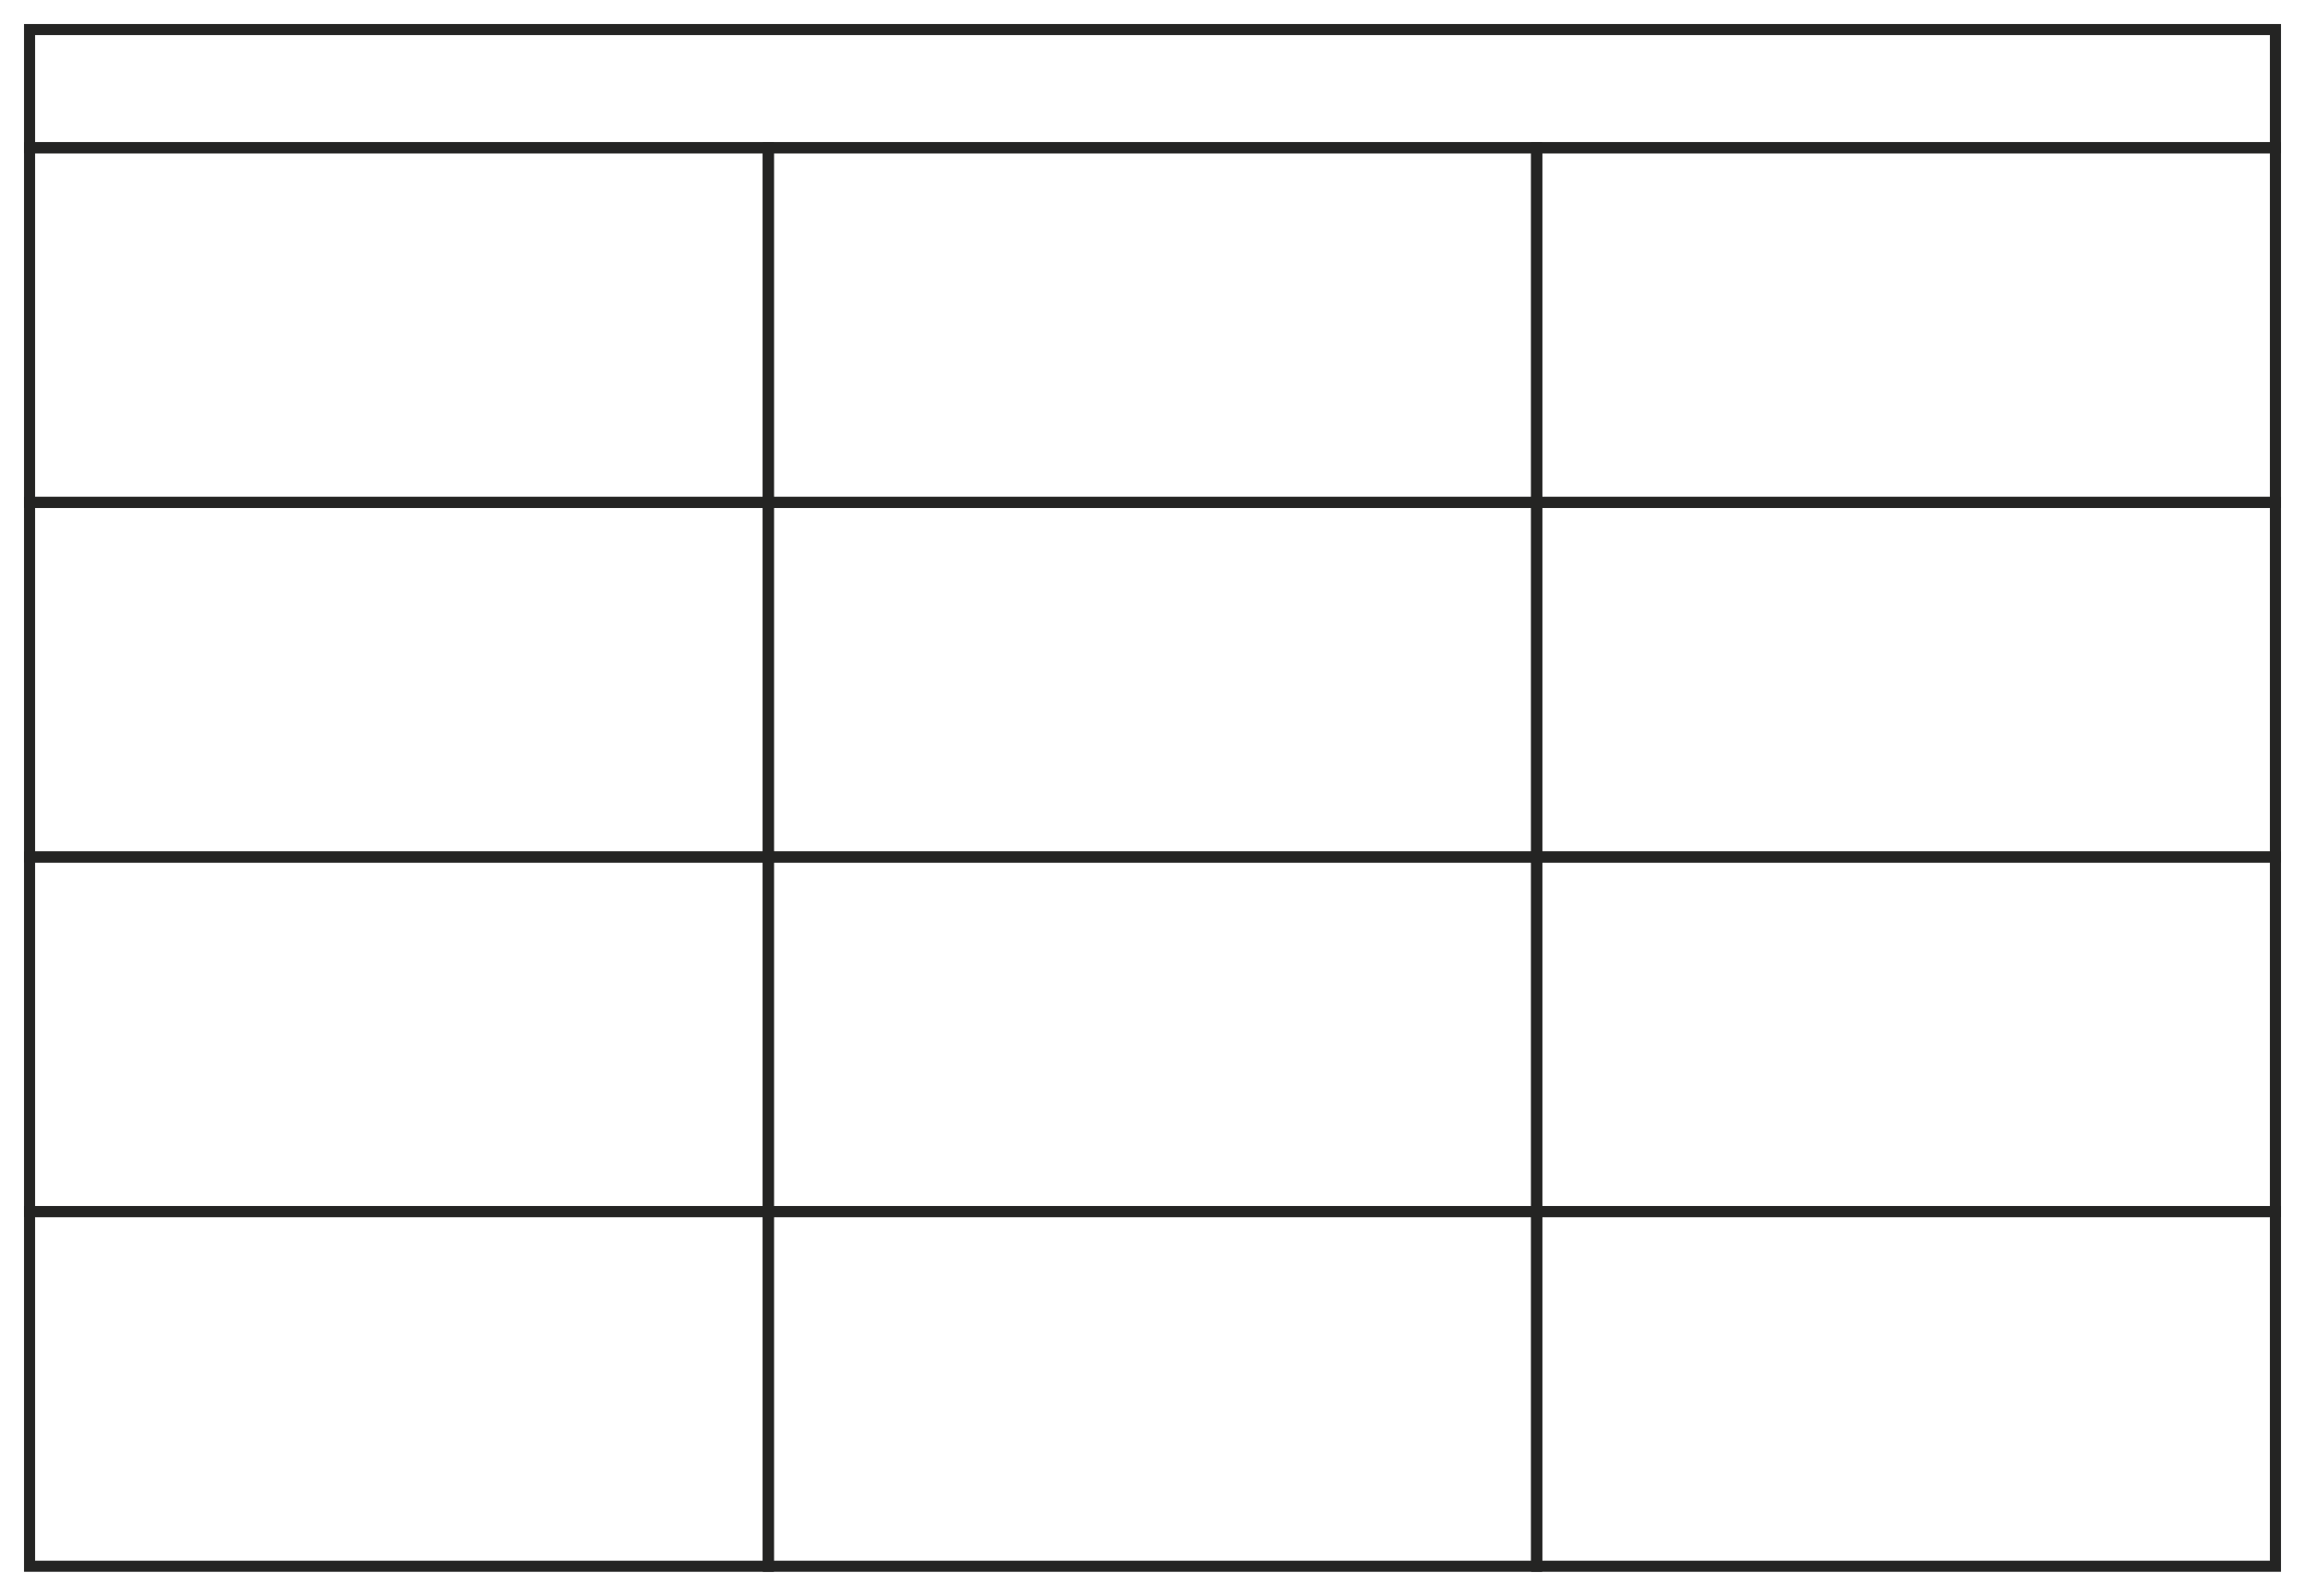
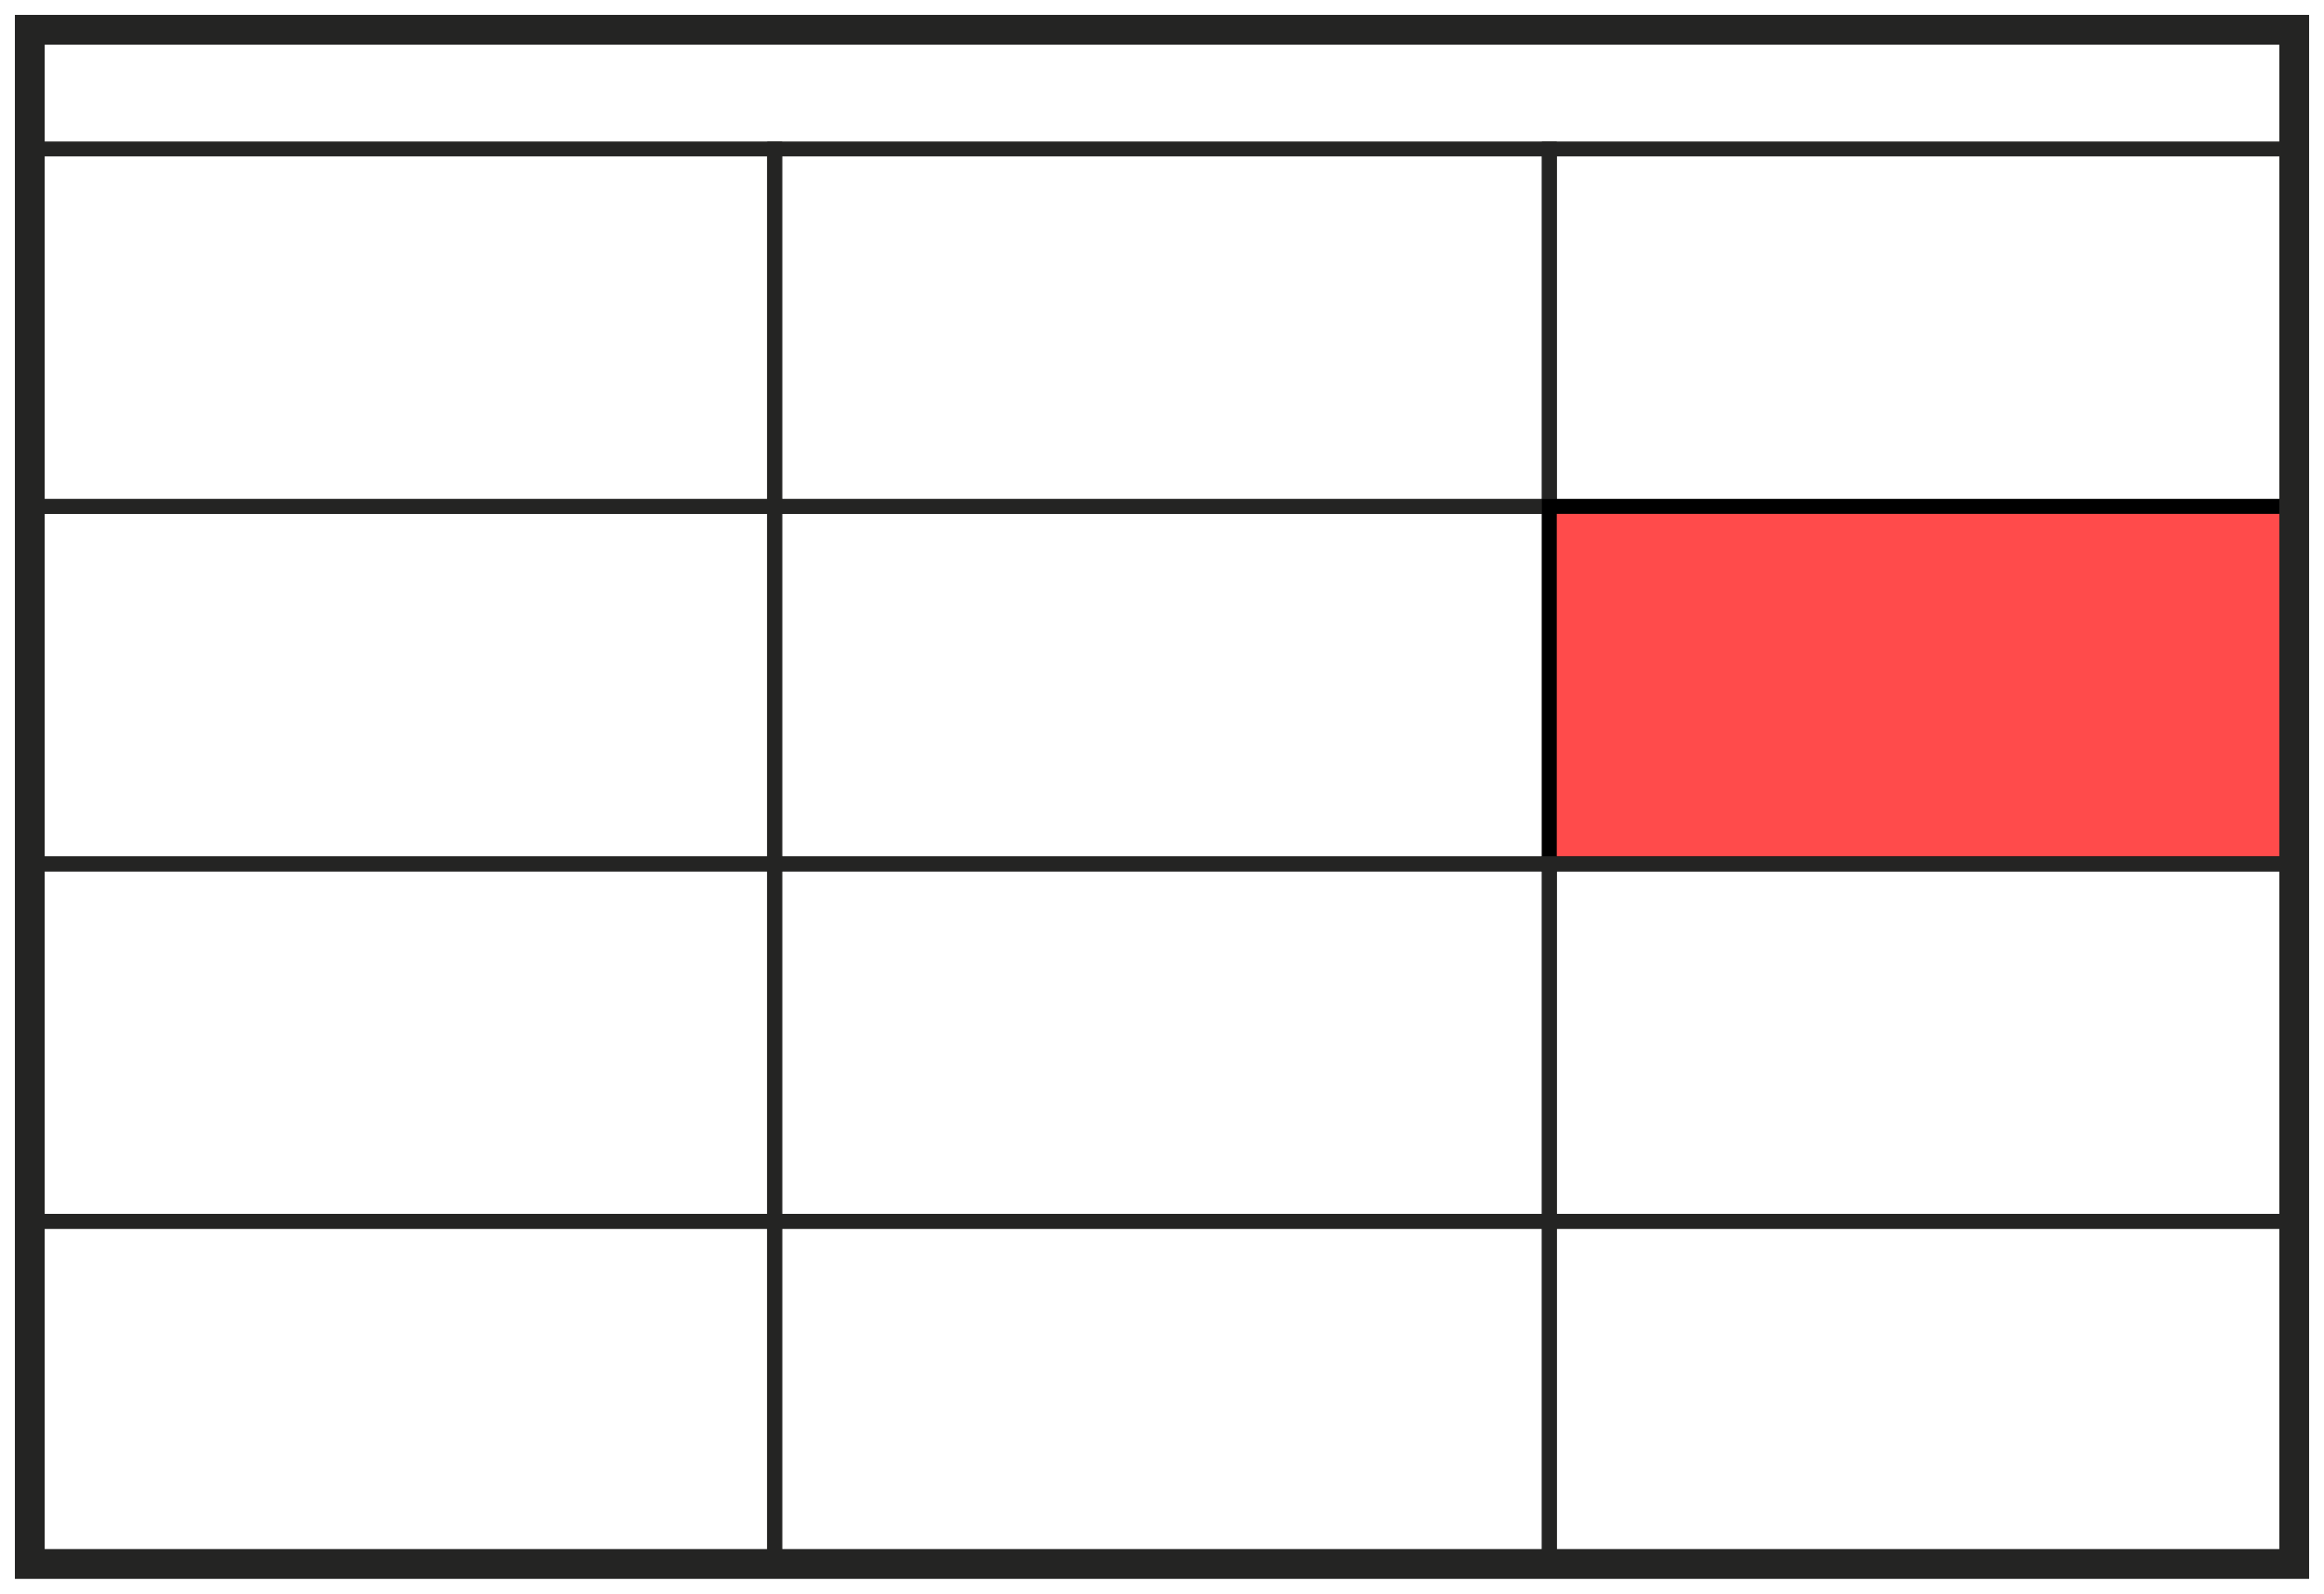
- <svg xmlns="http://www.w3.org/2000/svg" viewBox="0 0 156 108">
+ <svg xmlns="http://www.w3.org/2000/svg" viewBox="0 0 156 107">
  <g id="icon-examples" fill="none" fill-rule="evenodd">
-     <polygon id="Rectangle-50-Copy-18" stroke="#242423" stroke-width=".75" points="52 34 104 34 104 58 52 58" />
-     <polygon id="Rectangle-50-Copy-14" stroke="#242423" stroke-width=".75" points="2 10 52 10 52 34 2 34" />
-     <polygon id="Rectangle-50-Copy-15" stroke="#242423" stroke-width=".75" points="52 10 104 10 104 34 52 34" />
-     <polygon id="Rectangle-50-Copy-16" stroke="#242423" stroke-width=".75" points="104 10 154 10 154 34 104 34" />
-     <polygon id="Rectangle-50-Copy-19" stroke="#242423" stroke-width=".75" points="2 34 52 34 52 58 2 58" />
-     <polygon id="Rectangle-50-Copy-17" stroke="#242423" stroke-width=".75" points="104 34 154 34 154 58 104 58" />
-     <polygon id="Rectangle-50-Copy-22" stroke="#242423" stroke-width=".75" points="2 58 52 58 52 82 2 82" />
-     <polygon id="Rectangle-50-Copy-21" stroke="#242423" stroke-width=".75" points="52 58 104 58 104 82 52 82" />
-     <polygon id="Rectangle-50-Copy-20" stroke="#242423" stroke-width=".75" points="104 58 154 58 154 82 104 82" />
-     <polygon id="Rectangle-50-Copy-25" stroke="#242423" stroke-width=".75" points="2 82 52 82 52 106 2 106" />
-     <polygon id="Rectangle-50-Copy-24" stroke="#242423" stroke-width=".75" points="52 82 104 82 104 106 52 106" />
-     <polygon id="Rectangle-50-Copy-23" stroke="#242423" stroke-width=".75" points="104 82 154 82 154 106 104 106" />
-     <polygon id="Rectangle-51" stroke="#242423" stroke-width=".75" points="2 2 154 2 154 10 2 10" />
+     <rect id="Rectangle-50-Copy-14" width="50" height="24" x="2" y="10" stroke="#242423" />
+     <rect id="Rectangle-50-Copy-15" width="52" height="24" x="52" y="10" stroke="#242423" />
+     <rect id="Rectangle-50-Copy-16" width="50" height="24" x="104" y="10" stroke="#242423" />
+     <rect id="Rectangle-50-Copy-19" width="50" height="24" x="2" y="34" stroke="#242423" />
+     <rect id="Rectangle-50-Copy-18" width="52" height="24" x="52" y="34" stroke="#242423" />
+     <rect id="Rectangle-50-Copy-17" width="50" height="24" x="104" y="34" fill="#FF4B4B" stroke="#000000" />
+     <rect id="Rectangle-50-Copy-22" width="50" height="24" x="2" y="58" stroke="#242423" />
+     <rect id="Rectangle-50-Copy-21" width="52" height="24" x="52" y="58" stroke="#242423" />
+     <rect id="Rectangle-50-Copy-20" width="50" height="24" x="104" y="58" stroke="#242423" />
+     <rect id="Rectangle-50-Copy-25" width="50" height="23" x="2" y="82" stroke="#242423" />
+     <rect id="Rectangle-50-Copy-24" width="52" height="23" x="52" y="82" stroke="#242423" />
+     <rect id="Rectangle-50-Copy-23" width="50" height="23" x="104" y="82" stroke="#242423" />
+     <rect id="Rectangle-49-Copy" width="152" height="103" x="2" y="2" stroke="#242423" stroke-width="2" />
  </g>
</svg>
